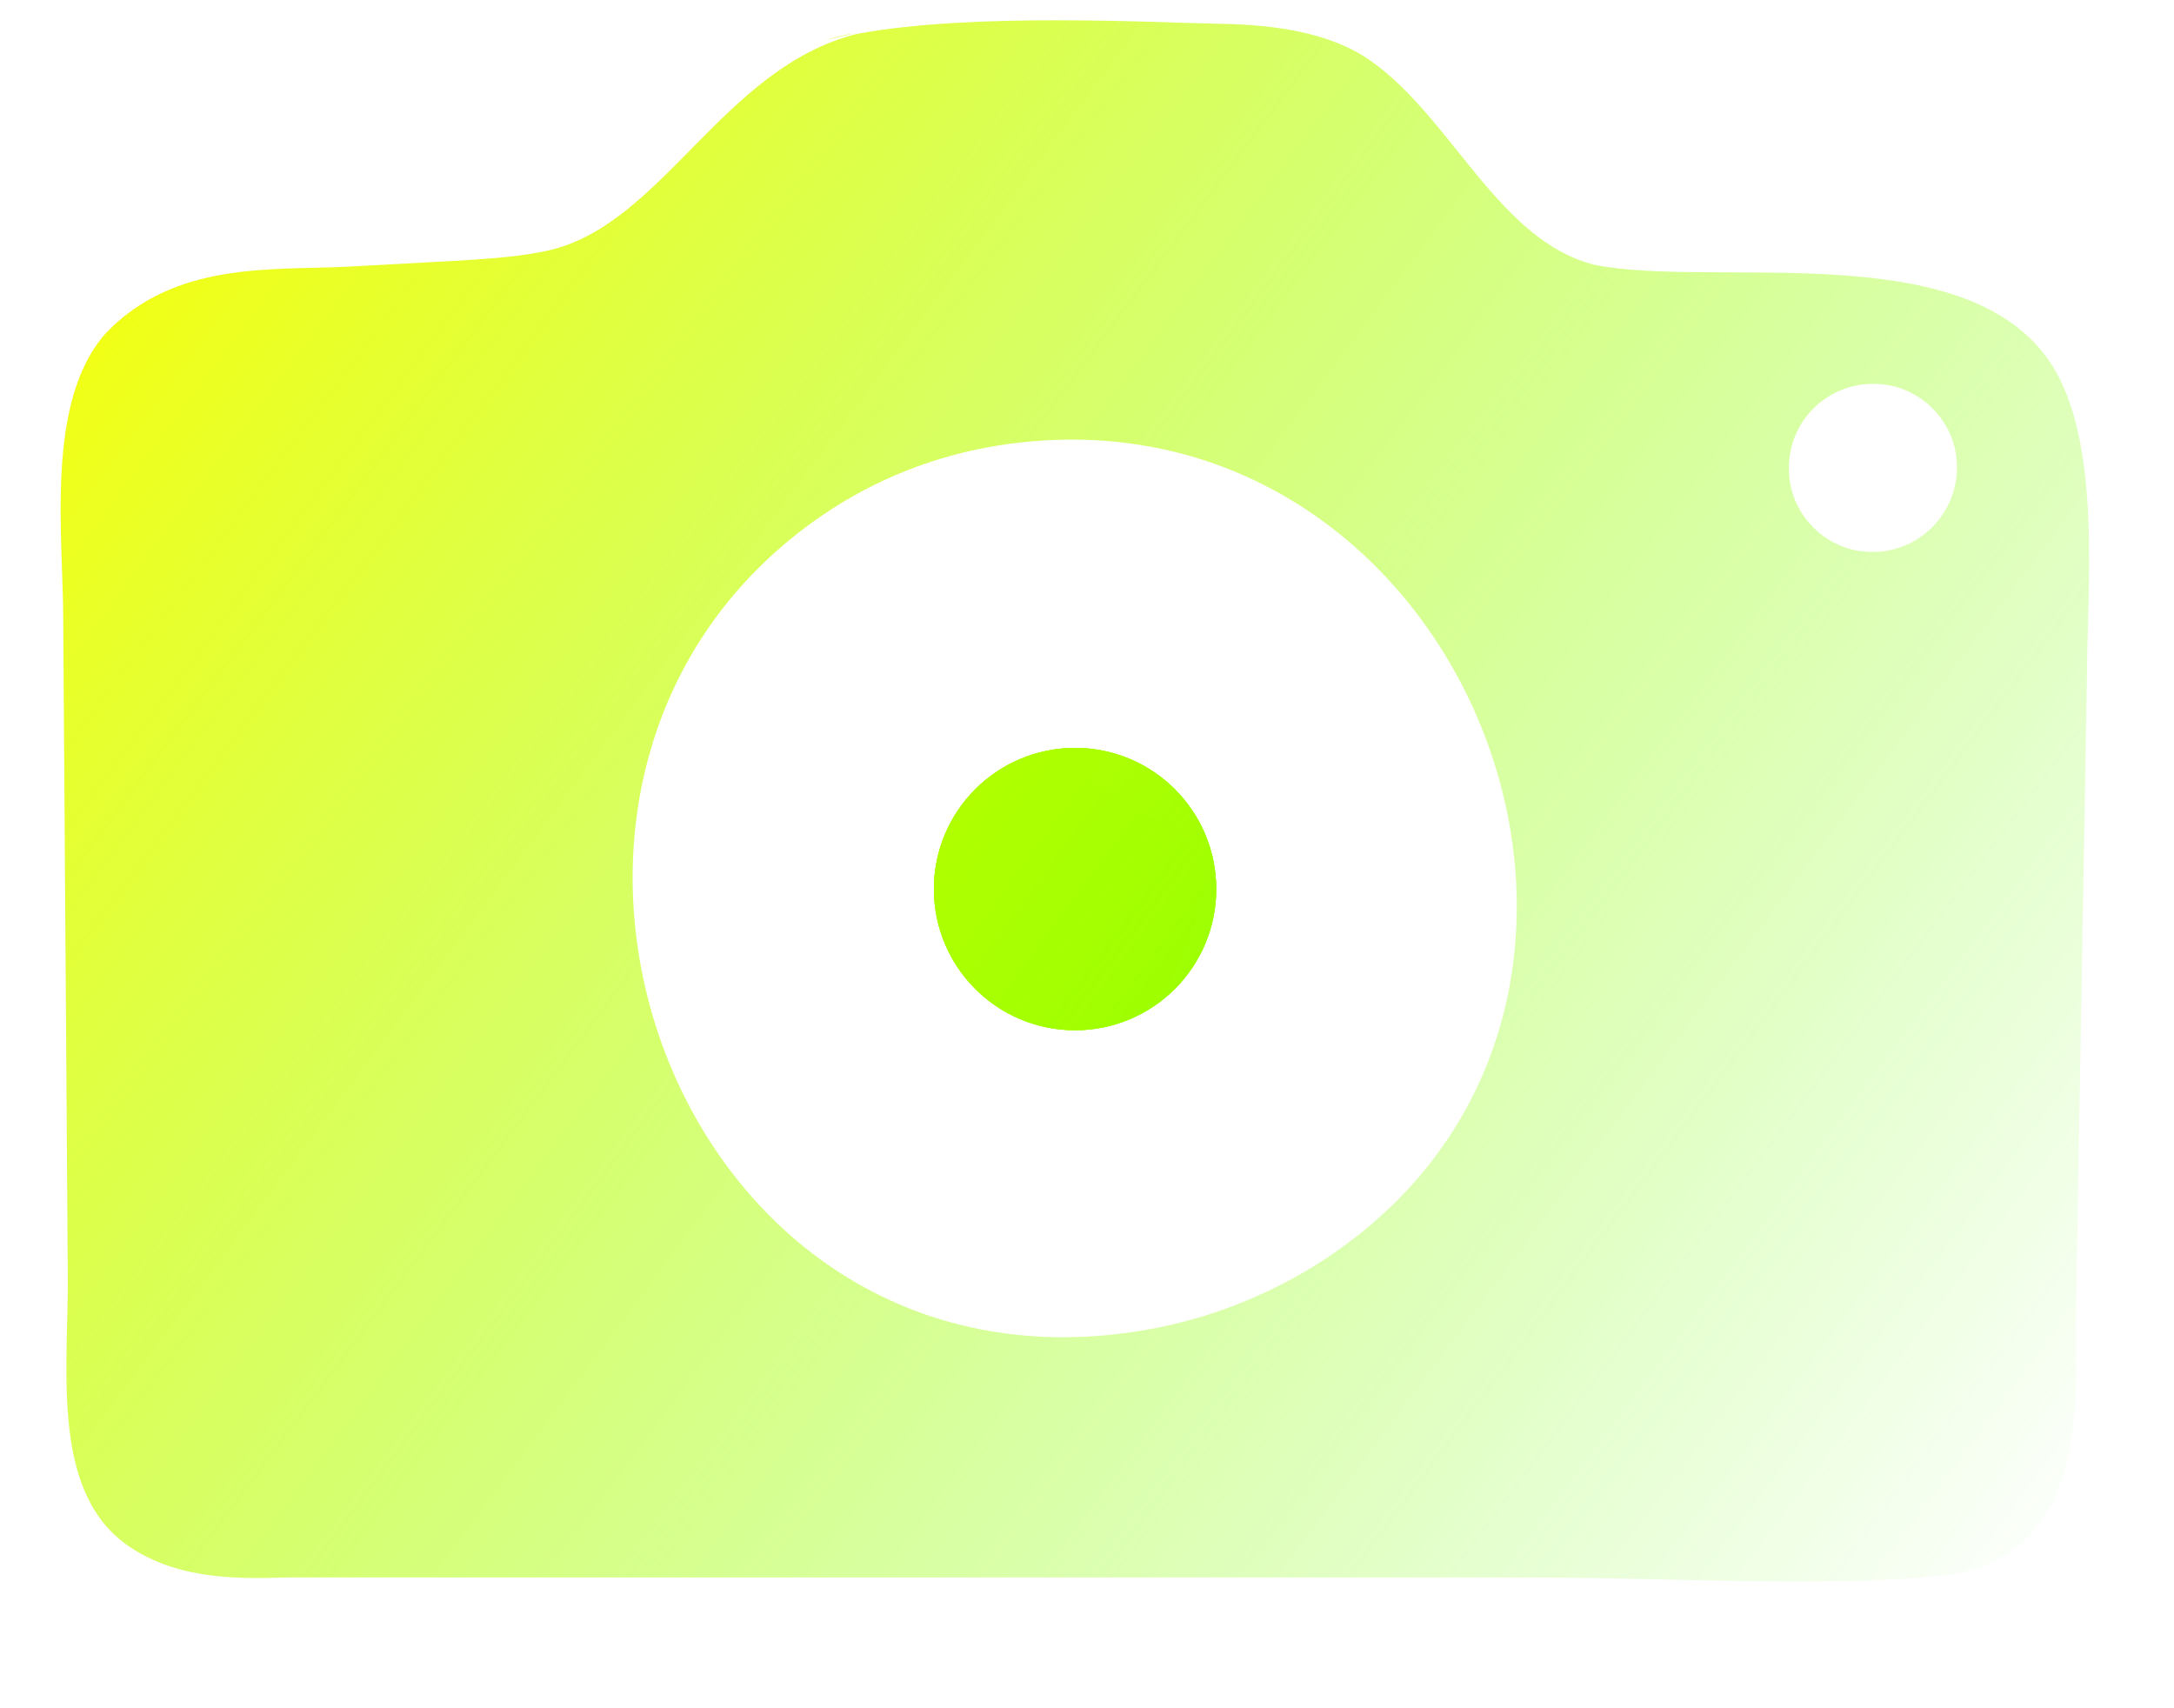
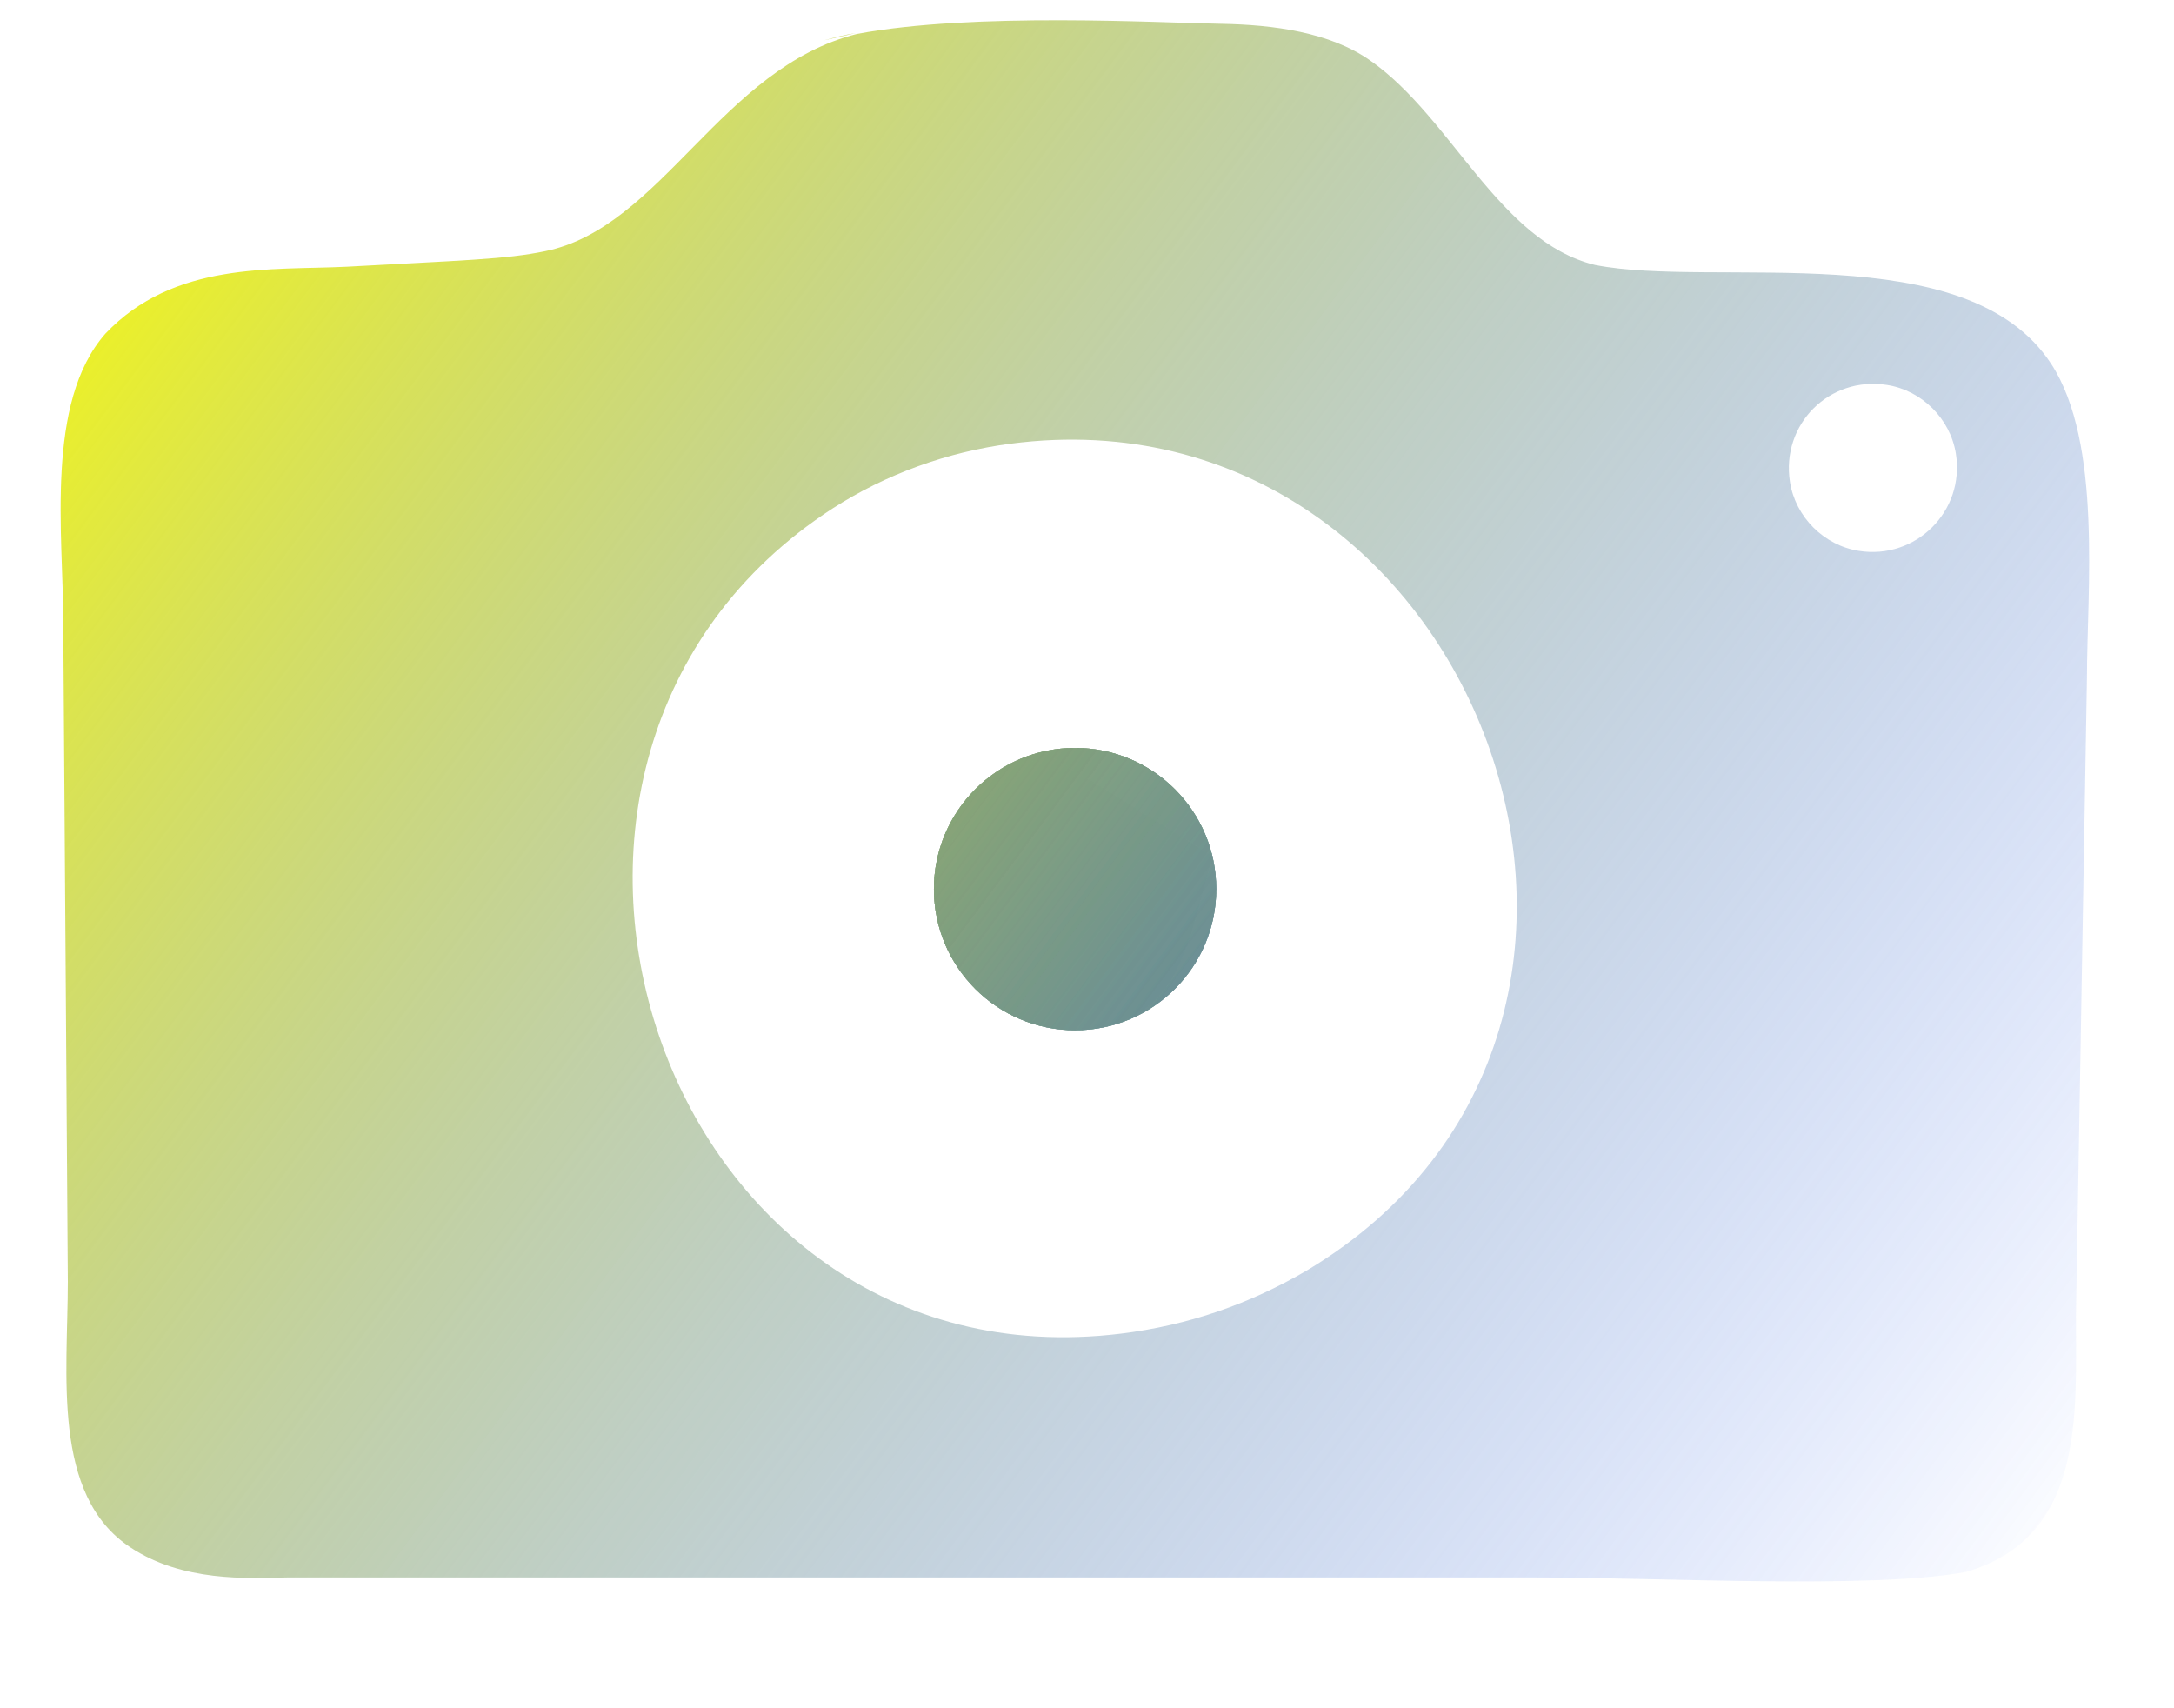
<svg xmlns="http://www.w3.org/2000/svg" xmlns:xlink="http://www.w3.org/1999/xlink" version="1.1" x="0px" y="0px" viewBox="0 0 237.2 186.3" style="enable-background:new 0 0 237.2 186.3;" xml:space="preserve" id="svg131">
  <defs id="defs135">
    <linearGradient id="linearGradient3175">
      <stop style="stop-color:#ffff00;stop-opacity:1;" offset="0" id="stop3171" />
-       <stop style="stop-color:#57ff00;stop-opacity:0" offset="1" id="stop3173" />
+       <stop style="stop-color:#003eff;stop-opacity:0" offset="1" id="stop3173" />
    </linearGradient>
    <linearGradient id="linearGradient903">
      <stop style="stop-color:#ffff00;stop-opacity:1;" offset="0" id="stop899" />
      <stop style="stop-color:#4f00ff;stop-opacity:0" offset="1" id="stop901" />
    </linearGradient>
    <radialGradient xlink:href="#linearGradient903" id="radialGradient1074" cx="55.195" cy="71.146" fx="55.195" fy="71.146" r="202.971" gradientTransform="matrix(0.8491354,0.8537666,-0.8198776,0.815426,27.8478,-4.937254)" gradientUnits="userSpaceOnUse" />
    <radialGradient xlink:href="#linearGradient903" id="radialGradient1082" cx="55.195" cy="71.146" fx="55.195" fy="71.146" r="202.971" gradientTransform="matrix(0.8491354,0.8537666,-0.8198776,0.815426,27.8478,-4.937254)" gradientUnits="userSpaceOnUse" />
    <radialGradient xlink:href="#linearGradient903" id="radialGradient1090" cx="55.195" cy="71.146" fx="55.195" fy="71.146" r="202.971" gradientTransform="matrix(0.8491354,0.8537666,-0.8198776,0.815426,27.8478,-4.937254)" gradientUnits="userSpaceOnUse" />
    <radialGradient xlink:href="#linearGradient903" id="radialGradient1098" cx="55.195" cy="71.146" fx="55.195" fy="71.146" r="202.971" gradientTransform="matrix(0.8491354,0.8537666,-0.8198776,0.815426,27.8478,-4.937254)" gradientUnits="userSpaceOnUse" />
    <radialGradient xlink:href="#linearGradient903" id="radialGradient1106" cx="55.195" cy="71.146" fx="55.195" fy="71.146" r="202.971" gradientTransform="matrix(0.8491354,0.8537666,-0.8198776,0.815426,27.8478,-4.937254)" gradientUnits="userSpaceOnUse" />
    <radialGradient xlink:href="#linearGradient903" id="radialGradient1114" cx="55.195" cy="71.146" fx="55.195" fy="71.146" r="202.971" gradientTransform="matrix(0.8491354,0.8537666,-0.8198776,0.815426,27.8478,-4.937254)" gradientUnits="userSpaceOnUse" />
    <radialGradient xlink:href="#linearGradient903" id="radialGradient1122" cx="55.195" cy="71.146" fx="55.195" fy="71.146" r="202.971" gradientTransform="matrix(0.8491354,0.8537666,-0.8198776,0.815426,27.8478,-4.937254)" gradientUnits="userSpaceOnUse" />
    <radialGradient xlink:href="#linearGradient903" id="radialGradient1130" cx="55.195" cy="71.146" fx="55.195" fy="71.146" r="202.971" gradientTransform="matrix(0.8491354,0.8537666,-0.8198776,0.815426,27.8478,-4.937254)" gradientUnits="userSpaceOnUse" />
    <radialGradient xlink:href="#linearGradient903" id="radialGradient1138" cx="55.195" cy="71.146" fx="55.195" fy="71.146" r="202.971" gradientTransform="matrix(0.8491354,0.8537666,-0.8198776,0.815426,27.8478,-4.937254)" gradientUnits="userSpaceOnUse" />
    <radialGradient xlink:href="#linearGradient903" id="radialGradient1146" cx="55.195" cy="71.146" fx="55.195" fy="71.146" r="202.971" gradientTransform="matrix(0.8491354,0.8537666,-0.8198776,0.815426,27.8478,-4.937254)" gradientUnits="userSpaceOnUse" />
    <radialGradient xlink:href="#linearGradient903" id="radialGradient1154" cx="55.195" cy="71.146" fx="55.195" fy="71.146" r="202.971" gradientTransform="matrix(0.8491354,0.8537666,-0.8198776,0.815426,27.8478,-4.937254)" gradientUnits="userSpaceOnUse" />
    <radialGradient xlink:href="#linearGradient903" id="radialGradient1162" cx="55.195" cy="71.146" fx="55.195" fy="71.146" r="202.971" gradientTransform="matrix(0.8491354,0.8537666,-0.8198776,0.815426,27.8478,-4.937254)" gradientUnits="userSpaceOnUse" />
    <radialGradient xlink:href="#linearGradient903" id="radialGradient1170" cx="55.195" cy="71.146" fx="55.195" fy="71.146" r="202.971" gradientTransform="matrix(0.8491354,0.8537666,-0.8198776,0.815426,27.8478,-4.937254)" gradientUnits="userSpaceOnUse" />
    <radialGradient xlink:href="#linearGradient903" id="radialGradient1178" cx="55.195" cy="71.146" fx="55.195" fy="71.146" r="202.971" gradientTransform="matrix(0.8491354,0.8537666,-0.8198776,0.815426,27.8478,-4.937254)" gradientUnits="userSpaceOnUse" />
    <radialGradient xlink:href="#linearGradient903" id="radialGradient1186" cx="55.195" cy="71.146" fx="55.195" fy="71.146" r="202.971" gradientTransform="matrix(0.8491354,0.8537666,-0.8198776,0.815426,27.8478,-4.937254)" gradientUnits="userSpaceOnUse" />
    <radialGradient xlink:href="#linearGradient903" id="radialGradient1194" cx="55.195" cy="71.146" fx="55.195" fy="71.146" r="202.971" gradientTransform="matrix(0.8491354,0.8537666,-0.8198776,0.815426,27.8478,-4.937254)" gradientUnits="userSpaceOnUse" />
    <radialGradient xlink:href="#linearGradient903" id="radialGradient1202" cx="55.195" cy="71.146" fx="55.195" fy="71.146" r="202.971" gradientTransform="matrix(0.8491354,0.8537666,-0.8198776,0.815426,27.8478,-4.937254)" gradientUnits="userSpaceOnUse" />
    <radialGradient xlink:href="#linearGradient903" id="radialGradient1210" cx="55.195" cy="71.146" fx="55.195" fy="71.146" r="202.971" gradientTransform="matrix(0.8491354,0.8537666,-0.8198776,0.815426,27.8478,-4.937254)" gradientUnits="userSpaceOnUse" />
    <radialGradient xlink:href="#linearGradient903" id="radialGradient1218" cx="55.195" cy="71.146" fx="55.195" fy="71.146" r="202.971" gradientTransform="matrix(0.8491354,0.8537666,-0.8198776,0.815426,27.8478,-4.937254)" gradientUnits="userSpaceOnUse" />
    <radialGradient xlink:href="#linearGradient903" id="radialGradient1226" cx="55.195" cy="71.146" fx="55.195" fy="71.146" r="202.971" gradientTransform="matrix(0.8491354,0.8537666,-0.8198776,0.815426,27.8478,-4.937254)" gradientUnits="userSpaceOnUse" />
    <radialGradient xlink:href="#linearGradient903" id="radialGradient1234" cx="55.195" cy="71.146" fx="55.195" fy="71.146" r="202.971" gradientTransform="matrix(0.8491354,0.8537666,-0.8198776,0.815426,27.8478,-4.937254)" gradientUnits="userSpaceOnUse" />
    <radialGradient xlink:href="#linearGradient903" id="radialGradient1242" cx="55.195" cy="71.146" fx="55.195" fy="71.146" r="202.971" gradientTransform="matrix(0.8491354,0.8537666,-0.8198776,0.815426,27.8478,-4.937254)" gradientUnits="userSpaceOnUse" />
    <radialGradient xlink:href="#linearGradient903" id="radialGradient1250" cx="55.195" cy="71.146" fx="55.195" fy="71.146" r="202.971" gradientTransform="matrix(0.8491354,0.8537666,-0.8198776,0.815426,27.8478,-4.937254)" gradientUnits="userSpaceOnUse" />
    <radialGradient xlink:href="#linearGradient903" id="radialGradient1258" cx="55.195" cy="71.146" fx="55.195" fy="71.146" r="202.971" gradientTransform="matrix(0.8491354,0.8537666,-0.8198776,0.815426,27.8478,-4.937254)" gradientUnits="userSpaceOnUse" />
    <radialGradient xlink:href="#linearGradient903" id="radialGradient1266" cx="55.195" cy="71.146" fx="55.195" fy="71.146" r="202.971" gradientTransform="matrix(0.8491354,0.8537666,-0.8198776,0.815426,27.8478,-4.937254)" gradientUnits="userSpaceOnUse" />
    <radialGradient xlink:href="#linearGradient903" id="radialGradient1274" cx="55.195" cy="71.146" fx="55.195" fy="71.146" r="202.971" gradientTransform="matrix(0.8491354,0.8537666,-0.8198776,0.815426,27.8478,-4.937254)" gradientUnits="userSpaceOnUse" />
    <radialGradient xlink:href="#linearGradient903" id="radialGradient1282" cx="55.195" cy="71.146" fx="55.195" fy="71.146" r="202.971" gradientTransform="matrix(0.8491354,0.8537666,-0.8198776,0.815426,27.8478,-4.937254)" gradientUnits="userSpaceOnUse" />
    <radialGradient xlink:href="#linearGradient903" id="radialGradient1290" cx="55.195" cy="71.146" fx="55.195" fy="71.146" r="202.971" gradientTransform="matrix(0.8491354,0.8537666,-0.8198776,0.815426,27.8478,-4.937254)" gradientUnits="userSpaceOnUse" />
    <radialGradient xlink:href="#linearGradient903" id="radialGradient1298" cx="55.195" cy="71.146" fx="55.195" fy="71.146" r="202.971" gradientTransform="matrix(0.8491354,0.8537666,-0.8198776,0.815426,27.8478,-4.937254)" gradientUnits="userSpaceOnUse" />
    <radialGradient xlink:href="#linearGradient903" id="radialGradient1306" cx="55.195" cy="71.146" fx="55.195" fy="71.146" r="202.971" gradientTransform="matrix(0.8491354,0.8537666,-0.8198776,0.815426,27.8478,-4.937254)" gradientUnits="userSpaceOnUse" />
    <radialGradient xlink:href="#linearGradient903" id="radialGradient1314" cx="55.195" cy="71.146" fx="55.195" fy="71.146" r="202.971" gradientTransform="matrix(0.8491354,0.8537666,-0.8198776,0.815426,27.8478,-4.937254)" gradientUnits="userSpaceOnUse" />
    <radialGradient xlink:href="#linearGradient903" id="radialGradient1322" cx="55.195" cy="71.146" fx="55.195" fy="71.146" r="202.971" gradientTransform="matrix(0.8491354,0.8537666,-0.8198776,0.815426,27.8478,-4.937254)" gradientUnits="userSpaceOnUse" />
    <radialGradient xlink:href="#linearGradient903" id="radialGradient1330" cx="55.195" cy="71.146" fx="55.195" fy="71.146" r="202.971" gradientTransform="matrix(0.8491354,0.8537666,-0.8198776,0.815426,27.8478,-4.937254)" gradientUnits="userSpaceOnUse" />
    <radialGradient xlink:href="#linearGradient903" id="radialGradient1338" cx="55.195" cy="71.146" fx="55.195" fy="71.146" r="202.971" gradientTransform="matrix(0.8491354,0.8537666,-0.8198776,0.815426,27.8478,-4.937254)" gradientUnits="userSpaceOnUse" />
    <radialGradient xlink:href="#linearGradient903" id="radialGradient1346" cx="55.195" cy="71.146" fx="55.195" fy="71.146" r="202.971" gradientTransform="matrix(0.8491354,0.8537666,-0.8198776,0.815426,27.8478,-4.937254)" gradientUnits="userSpaceOnUse" />
    <radialGradient xlink:href="#linearGradient903" id="radialGradient1354" cx="55.195" cy="71.146" fx="55.195" fy="71.146" r="202.971" gradientTransform="matrix(0.8491354,0.8537666,-0.8198776,0.815426,27.8478,-4.937254)" gradientUnits="userSpaceOnUse" />
    <radialGradient xlink:href="#linearGradient903" id="radialGradient1362" cx="55.195" cy="71.146" fx="55.195" fy="71.146" r="202.971" gradientTransform="matrix(0.8491354,0.8537666,-0.8198776,0.815426,27.8478,-4.937254)" gradientUnits="userSpaceOnUse" />
    <radialGradient xlink:href="#linearGradient903" id="radialGradient1370" cx="55.195" cy="71.146" fx="55.195" fy="71.146" r="202.971" gradientTransform="matrix(0.8491354,0.8537666,-0.8198776,0.815426,27.8478,-4.937254)" gradientUnits="userSpaceOnUse" />
    <radialGradient xlink:href="#linearGradient903" id="radialGradient1378" cx="55.195" cy="71.146" fx="55.195" fy="71.146" r="202.971" gradientTransform="matrix(0.8491354,0.8537666,-0.8198776,0.815426,27.8478,-4.937254)" gradientUnits="userSpaceOnUse" />
    <radialGradient xlink:href="#linearGradient903" id="radialGradient1386" cx="55.195" cy="71.146" fx="55.195" fy="71.146" r="202.971" gradientTransform="matrix(0.8491354,0.8537666,-0.8198776,0.815426,27.8478,-4.937254)" gradientUnits="userSpaceOnUse" />
    <radialGradient xlink:href="#linearGradient903" id="radialGradient1394" cx="55.195" cy="71.146" fx="55.195" fy="71.146" r="202.971" gradientTransform="matrix(0.8491354,0.8537666,-0.8198776,0.815426,27.8478,-4.937254)" gradientUnits="userSpaceOnUse" />
    <radialGradient xlink:href="#linearGradient903" id="radialGradient1402" cx="55.195" cy="71.146" fx="55.195" fy="71.146" r="202.971" gradientTransform="matrix(0.8491354,0.8537666,-0.8198776,0.815426,27.8478,-4.937254)" gradientUnits="userSpaceOnUse" />
    <radialGradient xlink:href="#linearGradient903" id="radialGradient1410" cx="55.195" cy="71.146" fx="55.195" fy="71.146" r="202.971" gradientTransform="matrix(0.8491354,0.8537666,-0.8198776,0.815426,27.8478,-4.937254)" gradientUnits="userSpaceOnUse" />
    <radialGradient xlink:href="#linearGradient903" id="radialGradient1418" cx="55.195" cy="71.146" fx="55.195" fy="71.146" r="202.971" gradientTransform="matrix(0.8491354,0.8537666,-0.8198776,0.815426,27.8478,-4.937254)" gradientUnits="userSpaceOnUse" />
    <radialGradient xlink:href="#linearGradient903" id="radialGradient1426" cx="55.195" cy="71.146" fx="55.195" fy="71.146" r="202.971" gradientTransform="matrix(0.8491354,0.8537666,-0.8198776,0.815426,27.8478,-4.937254)" gradientUnits="userSpaceOnUse" />
    <radialGradient xlink:href="#linearGradient903" id="radialGradient1434" cx="55.195" cy="71.146" fx="55.195" fy="71.146" r="202.971" gradientTransform="matrix(0.8491354,0.8537666,-0.8198776,0.815426,27.8478,-4.937254)" gradientUnits="userSpaceOnUse" />
    <radialGradient xlink:href="#linearGradient903" id="radialGradient1442" cx="55.195" cy="71.146" fx="55.195" fy="71.146" r="202.971" gradientTransform="matrix(0.8491354,0.8537666,-0.8198776,0.815426,27.8478,-4.937254)" gradientUnits="userSpaceOnUse" />
    <radialGradient xlink:href="#linearGradient903" id="radialGradient1450" cx="55.195" cy="71.146" fx="55.195" fy="71.146" r="202.971" gradientTransform="matrix(0.8491354,0.8537666,-0.8198776,0.815426,27.8478,-4.937254)" gradientUnits="userSpaceOnUse" />
    <radialGradient xlink:href="#linearGradient903" id="radialGradient1458" cx="55.195" cy="71.146" fx="55.195" fy="71.146" r="202.971" gradientTransform="matrix(0.8491354,0.8537666,-0.8198776,0.815426,27.8478,-4.937254)" gradientUnits="userSpaceOnUse" />
    <radialGradient xlink:href="#linearGradient903" id="radialGradient1466" cx="55.195" cy="71.146" fx="55.195" fy="71.146" r="202.971" gradientTransform="matrix(0.8491354,0.8537666,-0.8198776,0.815426,27.8478,-4.937254)" gradientUnits="userSpaceOnUse" />
    <radialGradient xlink:href="#linearGradient903" id="radialGradient1474" cx="55.195" cy="71.146" fx="55.195" fy="71.146" r="202.971" gradientTransform="matrix(0.8491354,0.8537666,-0.8198776,0.815426,27.8478,-4.937254)" gradientUnits="userSpaceOnUse" />
    <radialGradient xlink:href="#linearGradient903" id="radialGradient1482" cx="55.195" cy="71.146" fx="55.195" fy="71.146" r="202.971" gradientTransform="matrix(0.8491354,0.8537666,-0.8198776,0.815426,27.8478,-4.937254)" gradientUnits="userSpaceOnUse" />
    <radialGradient xlink:href="#linearGradient903" id="radialGradient1490" cx="55.195" cy="71.146" fx="55.195" fy="71.146" r="202.971" gradientTransform="matrix(0.8491354,0.8537666,-0.8198776,0.815426,27.8478,-4.937254)" gradientUnits="userSpaceOnUse" />
    <radialGradient xlink:href="#linearGradient903" id="radialGradient1498" cx="55.195" cy="71.146" fx="55.195" fy="71.146" r="202.971" gradientTransform="matrix(0.8491354,0.8537666,-0.8198776,0.815426,27.8478,-4.937254)" gradientUnits="userSpaceOnUse" />
    <radialGradient xlink:href="#linearGradient903" id="radialGradient1506" cx="55.195" cy="71.146" fx="55.195" fy="71.146" r="202.971" gradientTransform="matrix(0.8491354,0.8537666,-0.8198776,0.815426,27.8478,-4.937254)" gradientUnits="userSpaceOnUse" />
    <radialGradient xlink:href="#linearGradient903" id="radialGradient1514" cx="55.195" cy="71.146" fx="55.195" fy="71.146" r="202.971" gradientTransform="matrix(0.8491354,0.8537666,-0.8198776,0.815426,27.8478,-4.937254)" gradientUnits="userSpaceOnUse" />
    <radialGradient xlink:href="#linearGradient903" id="radialGradient1522" cx="55.195" cy="71.146" fx="55.195" fy="71.146" r="202.971" gradientTransform="matrix(0.8491354,0.8537666,-0.8198776,0.815426,27.8478,-4.937254)" gradientUnits="userSpaceOnUse" />
    <radialGradient xlink:href="#linearGradient903" id="radialGradient1530" cx="55.195" cy="71.146" fx="55.195" fy="71.146" r="202.971" gradientTransform="matrix(0.8491354,0.8537666,-0.8198776,0.815426,27.8478,-4.937254)" gradientUnits="userSpaceOnUse" />
    <radialGradient xlink:href="#linearGradient903" id="radialGradient1538" cx="55.195" cy="71.146" fx="55.195" fy="71.146" r="202.971" gradientTransform="matrix(0.8491354,0.8537666,-0.8198776,0.815426,27.8478,-4.937254)" gradientUnits="userSpaceOnUse" />
    <radialGradient xlink:href="#linearGradient903" id="radialGradient1546" cx="55.195" cy="71.146" fx="55.195" fy="71.146" r="202.971" gradientTransform="matrix(0.8491354,0.8537666,-0.8198776,0.815426,27.8478,-4.937254)" gradientUnits="userSpaceOnUse" />
    <radialGradient xlink:href="#linearGradient903" id="radialGradient1554" cx="55.195" cy="71.146" fx="55.195" fy="71.146" r="202.971" gradientTransform="matrix(0.8491354,0.8537666,-0.8198776,0.815426,27.8478,-4.937254)" gradientUnits="userSpaceOnUse" />
    <radialGradient xlink:href="#linearGradient903" id="radialGradient1562" cx="55.195" cy="71.146" fx="55.195" fy="71.146" r="202.971" gradientTransform="matrix(0.8491354,0.8537666,-0.8198776,0.815426,27.8478,-4.937254)" gradientUnits="userSpaceOnUse" />
    <radialGradient xlink:href="#linearGradient903" id="radialGradient1570" cx="55.195" cy="71.146" fx="55.195" fy="71.146" r="202.971" gradientTransform="matrix(0.8491354,0.8537666,-0.8198776,0.815426,27.8478,-4.937254)" gradientUnits="userSpaceOnUse" />
    <radialGradient xlink:href="#linearGradient903" id="radialGradient1578" cx="55.195" cy="71.146" fx="55.195" fy="71.146" r="202.971" gradientTransform="matrix(0.8491354,0.8537666,-0.8198776,0.815426,27.8478,-4.937254)" gradientUnits="userSpaceOnUse" />
    <radialGradient xlink:href="#linearGradient903" id="radialGradient1586" cx="55.195" cy="71.146" fx="55.195" fy="71.146" r="202.971" gradientTransform="matrix(0.8491354,0.8537666,-0.8198776,0.815426,27.8478,-4.937254)" gradientUnits="userSpaceOnUse" />
    <radialGradient xlink:href="#linearGradient903" id="radialGradient1594" cx="55.195" cy="71.146" fx="55.195" fy="71.146" r="202.971" gradientTransform="matrix(0.8491354,0.8537666,-0.8198776,0.815426,27.8478,-4.937254)" gradientUnits="userSpaceOnUse" />
    <linearGradient xlink:href="#linearGradient3175" id="linearGradient3179" x1="4.411" y1="4.411" x2="226.87" y2="170.153" gradientUnits="userSpaceOnUse" />
  </defs>
  <style type="text/css" id="style2">
	.st0{display:none;}
	.st1{display:inline;fill:#FF0000;stroke:#000000;stroke-miterlimit:10;}
	.st2{opacity:0.677;enable-background:new    ;}
	.st3{fill:#FFFF00;fill-opacity:0;}
	.st4{enable-background:new    ;}
	.st5{fill:#A03232;}
	.st6{fill:#FFFF00;}
</style>
  <g id="layer4" style="display:inline;opacity:0.999">
    <g id="Слой_1" style="fill:url(#linearGradient3179);fill-opacity:1">
      <g id="Слой_3" style="fill:url(#linearGradient3179);fill-opacity:1.0" />
      <g id="svg8" style="fill:url(#linearGradient3179);fill-opacity:1.0">
        <g id="rect919_1_" class="st2" style="fill:url(#linearGradient3179);fill-opacity:1.0" />
      </g>
      <g id="Слой_4" class="st4" style="fill:url(#linearGradient3179);fill-opacity:1.0">
        <g id="g39" style="fill:url(#linearGradient3179);fill-opacity:1.0">
          <g id="g37" style="fill:url(#linearGradient3179);fill-opacity:1.0">
            <g id="g35" style="fill:url(#linearGradient3179);fill-opacity:1.0">
              <g id="g33" style="fill:url(#linearGradient3179);fill-opacity:1.0">
                <g id="Слой_2_10_" style="fill:url(#linearGradient3179);fill-opacity:1.0">
                  <g id="g18" style="fill:url(#linearGradient3179);fill-opacity:1.0">
                    <g id="g16" style="fill:url(#linearGradient3179);fill-opacity:1.0">
                      <g id="g14" style="fill:url(#linearGradient3179);fill-opacity:1.0">
                        <circle class="st5" cx="117.3" cy="97" id="ellipse12" style="fill:url(#linearGradient3179);fill-opacity:1.0" r="15.4" />
                      </g>
                    </g>
                  </g>
                  <g id="g30" style="fill:url(#linearGradient3179);fill-opacity:1.0">
                    <g id="g28" style="fill:url(#linearGradient3179);fill-opacity:1.0">
                      <g id="g22" style="fill:url(#linearGradient3179);fill-opacity:1.0">
                        <circle class="st5" cx="117.3" cy="97" id="ellipse20" style="fill:url(#linearGradient3179);fill-opacity:1.0" r="15.4" />
                      </g>
                      <g id="g26" style="fill:url(#linearGradient3179);fill-opacity:1.0">
                        <path class="st5" d="m 132.3,93.4 c -2.4,8.1 -3.2,16.6 -11.4,18.5 -8.3,2 -16.6,-3.2 -18.5,-11.4 -2,-8.3 5.1,-12.9 11.4,-18.5" id="path24" style="fill:url(#linearGradient3179);fill-opacity:1.0" />
                      </g>
                    </g>
                  </g>
                </g>
              </g>
            </g>
          </g>
        </g>
        <g id="g118" style="fill:url(#linearGradient3179);fill-opacity:1.0">
          <g id="g116" style="fill:url(#linearGradient3179);fill-opacity:1.0">
            <g id="g64" style="fill:url(#linearGradient3179);fill-opacity:1.0">
              <g id="g62" style="fill:url(#linearGradient3179);fill-opacity:1.0">
                <g id="Слой_2_13_" style="fill:url(#linearGradient3179);fill-opacity:1.0">
                  <g id="g47" style="fill:url(#linearGradient3179);fill-opacity:1.0">
                    <g id="g45" style="fill:url(#linearGradient3179);fill-opacity:1.0">
                      <g id="g43" style="fill:url(#linearGradient3179);fill-opacity:1.0">
                        <circle class="st6" cx="117.3" cy="97" id="ellipse41" style="fill:url(#linearGradient3179);fill-opacity:1.0" r="15.4" />
                      </g>
                    </g>
                  </g>
                  <g id="g59" style="fill:url(#linearGradient3179);fill-opacity:1.0">
                    <g id="g57" style="fill:url(#linearGradient3179);fill-opacity:1.0">
                      <g id="g51" style="fill:url(#linearGradient3179);fill-opacity:1.0">
                        <circle class="st6" cx="117.3" cy="97" id="ellipse49" style="fill:url(#linearGradient3179);fill-opacity:1.0" r="15.4" />
                      </g>
                      <g id="g55" style="fill:url(#linearGradient3179);fill-opacity:1.0">
                        <path class="st6" d="m 132.3,93.4 c -2.4,8.1 -3.2,16.6 -11.4,18.5 -8.3,2 -16.6,-3.2 -18.5,-11.4 -2,-8.3 5.1,-12.9 11.4,-18.5" id="path53" style="fill:url(#linearGradient3179);fill-opacity:1.0" />
                      </g>
                    </g>
                  </g>
                </g>
              </g>
            </g>
            <g id="g89" style="fill:url(#linearGradient3179);fill-opacity:1.0">
              <g id="g87" style="fill:url(#linearGradient3179);fill-opacity:1.0">
                <g id="Слой_2_12_" style="fill:url(#linearGradient3179);fill-opacity:1.0">
                  <g id="g72" style="fill:url(#linearGradient3179);fill-opacity:1.0">
                    <g id="g70" style="fill:url(#linearGradient3179);fill-opacity:1.0">
                      <g id="g68" style="fill:url(#linearGradient3179);fill-opacity:1.0">
                        <circle class="st6" cx="117.3" cy="97" id="ellipse66" style="fill:url(#linearGradient3179);fill-opacity:1.0" r="15.4" />
                      </g>
                    </g>
                  </g>
                  <g id="g84" style="fill:url(#linearGradient3179);fill-opacity:1.0">
                    <g id="g82" style="fill:url(#linearGradient3179);fill-opacity:1.0">
                      <g id="g76" style="fill:url(#linearGradient3179);fill-opacity:1.0">
                        <circle class="st6" cx="117.3" cy="97" id="ellipse74" style="fill:url(#linearGradient3179);fill-opacity:1.0" r="15.4" />
                      </g>
                      <g id="g80" style="fill:url(#linearGradient3179);fill-opacity:1.0">
                        <path class="st6" d="m 132.3,93.4 c -2.4,8.1 -3.2,16.6 -11.4,18.5 -8.3,2 -16.6,-3.2 -18.5,-11.4 -2,-8.3 5.1,-12.9 11.4,-18.5" id="path78" style="fill:url(#linearGradient3179);fill-opacity:1.0" />
                      </g>
                    </g>
                  </g>
                </g>
              </g>
            </g>
            <g id="g114" style="fill:url(#linearGradient3179);fill-opacity:1.0">
              <g id="g112" style="fill:url(#linearGradient3179);fill-opacity:1.0">
                <g id="Слой_2_11_" style="fill:url(#linearGradient3179);fill-opacity:1.0">
                  <g id="g97" style="fill:url(#linearGradient3179);fill-opacity:1.0">
                    <g id="g95" style="fill:url(#linearGradient3179);fill-opacity:1.0">
                      <g id="g93" style="fill:url(#linearGradient3179);fill-opacity:1.0">
                        <circle class="st6" cx="117.3" cy="97" id="ellipse91" style="fill:url(#linearGradient3179);fill-opacity:1.0" r="15.4" />
                      </g>
                    </g>
                  </g>
                  <g id="g109" style="fill:url(#linearGradient3179);fill-opacity:1.0">
                    <g id="g107" style="fill:url(#linearGradient3179);fill-opacity:1.0">
                      <g id="g101" style="fill:url(#linearGradient3179);fill-opacity:1.0">
                        <circle class="st6" cx="117.3" cy="97" id="ellipse99" style="fill:url(#linearGradient3179);fill-opacity:1.0" r="15.4" />
                      </g>
                      <g id="g105" style="fill:url(#linearGradient3179);fill-opacity:1.0">
                        <path class="st6" d="m 132.3,93.4 c -2.4,8.1 -3.2,16.6 -11.4,18.5 -8.3,2 -16.6,-3.2 -18.5,-11.4 -2,-8.3 5.1,-12.9 11.4,-18.5" id="path103" style="fill:url(#linearGradient3179);fill-opacity:1.0" />
                      </g>
                    </g>
                  </g>
                </g>
              </g>
            </g>
          </g>
        </g>
      </g>
      <g id="Слой_5" style="fill:url(#linearGradient3179);fill-opacity:1.0">
        <g id="g127" style="fill:url(#linearGradient3179);fill-opacity:1.0">
          <path d="M 93.4,3.6 Z" id="path121" style="fill:url(#linearGradient3179);fill-opacity:1.0" />
          <path d="M 93.4,3.6 C 92.1,3.8 91,4.1 89.9,4.4 Z" id="path123" style="fill:url(#linearGradient3179);fill-opacity:1.0" />
          <path class="st6" d="M 223.8,39.7 C 214.6,25.6 187.1,31.5 174,28.9 163.5,26.3 158.4,12.8 149.5,6.6 145.1,3.5 138.9,2.7 133.3,2.6 126.6,2.5 106.3,1.3 93.5,3.7 78.7,7.4 72.2,24.8 59.5,27.4 c -4.3,0.9 -9.1,1 -21.7,1.7 -8.2,0.4 -18.8,-0.6 -26.3,7.3 -6.6,7.5 -4.6,22 -4.6,31.3 l 0.5,72.1 c 0,10.1 -1.8,23.3 6.8,29 5.7,3.8 12.8,3.4 17.2,3.3 h 33 102.8 c 14.3,0 37.1,1.3 47.3,-0.6 13,-3.8 12,-17.2 12,-27.9 l 1.2,-69.7 c 0,-9.3 1.7,-25.6 -3.9,-34.2 z m -81.2,98.9 c -6.3,3.7 -13,6 -20.3,6.9 -50.6,6.2 -73.3,-62.9 -31.5,-90 5.9,-3.8 12.6,-6.2 19.5,-7.1 50.7,-6.6 77.1,63.4 32.3,90.2 z m 60.2,-78.5 c -3.8,-0.6 -6.9,-3.7 -7.5,-7.5 -1,-6.3 4.3,-11.6 10.6,-10.6 3.8,0.6 6.9,3.7 7.5,7.5 1,6.3 -4.4,11.6 -10.6,10.6 z" id="path125" style="fill:url(#linearGradient3179);fill-opacity:1.0" />
        </g>
      </g>
    </g>
  </g>
  <g id="Слой_2" class="st0">
    <rect x="-45.5" y="-19" class="st1" width="297.5" height="207.5" id="rect4" />
  </g>
</svg>
